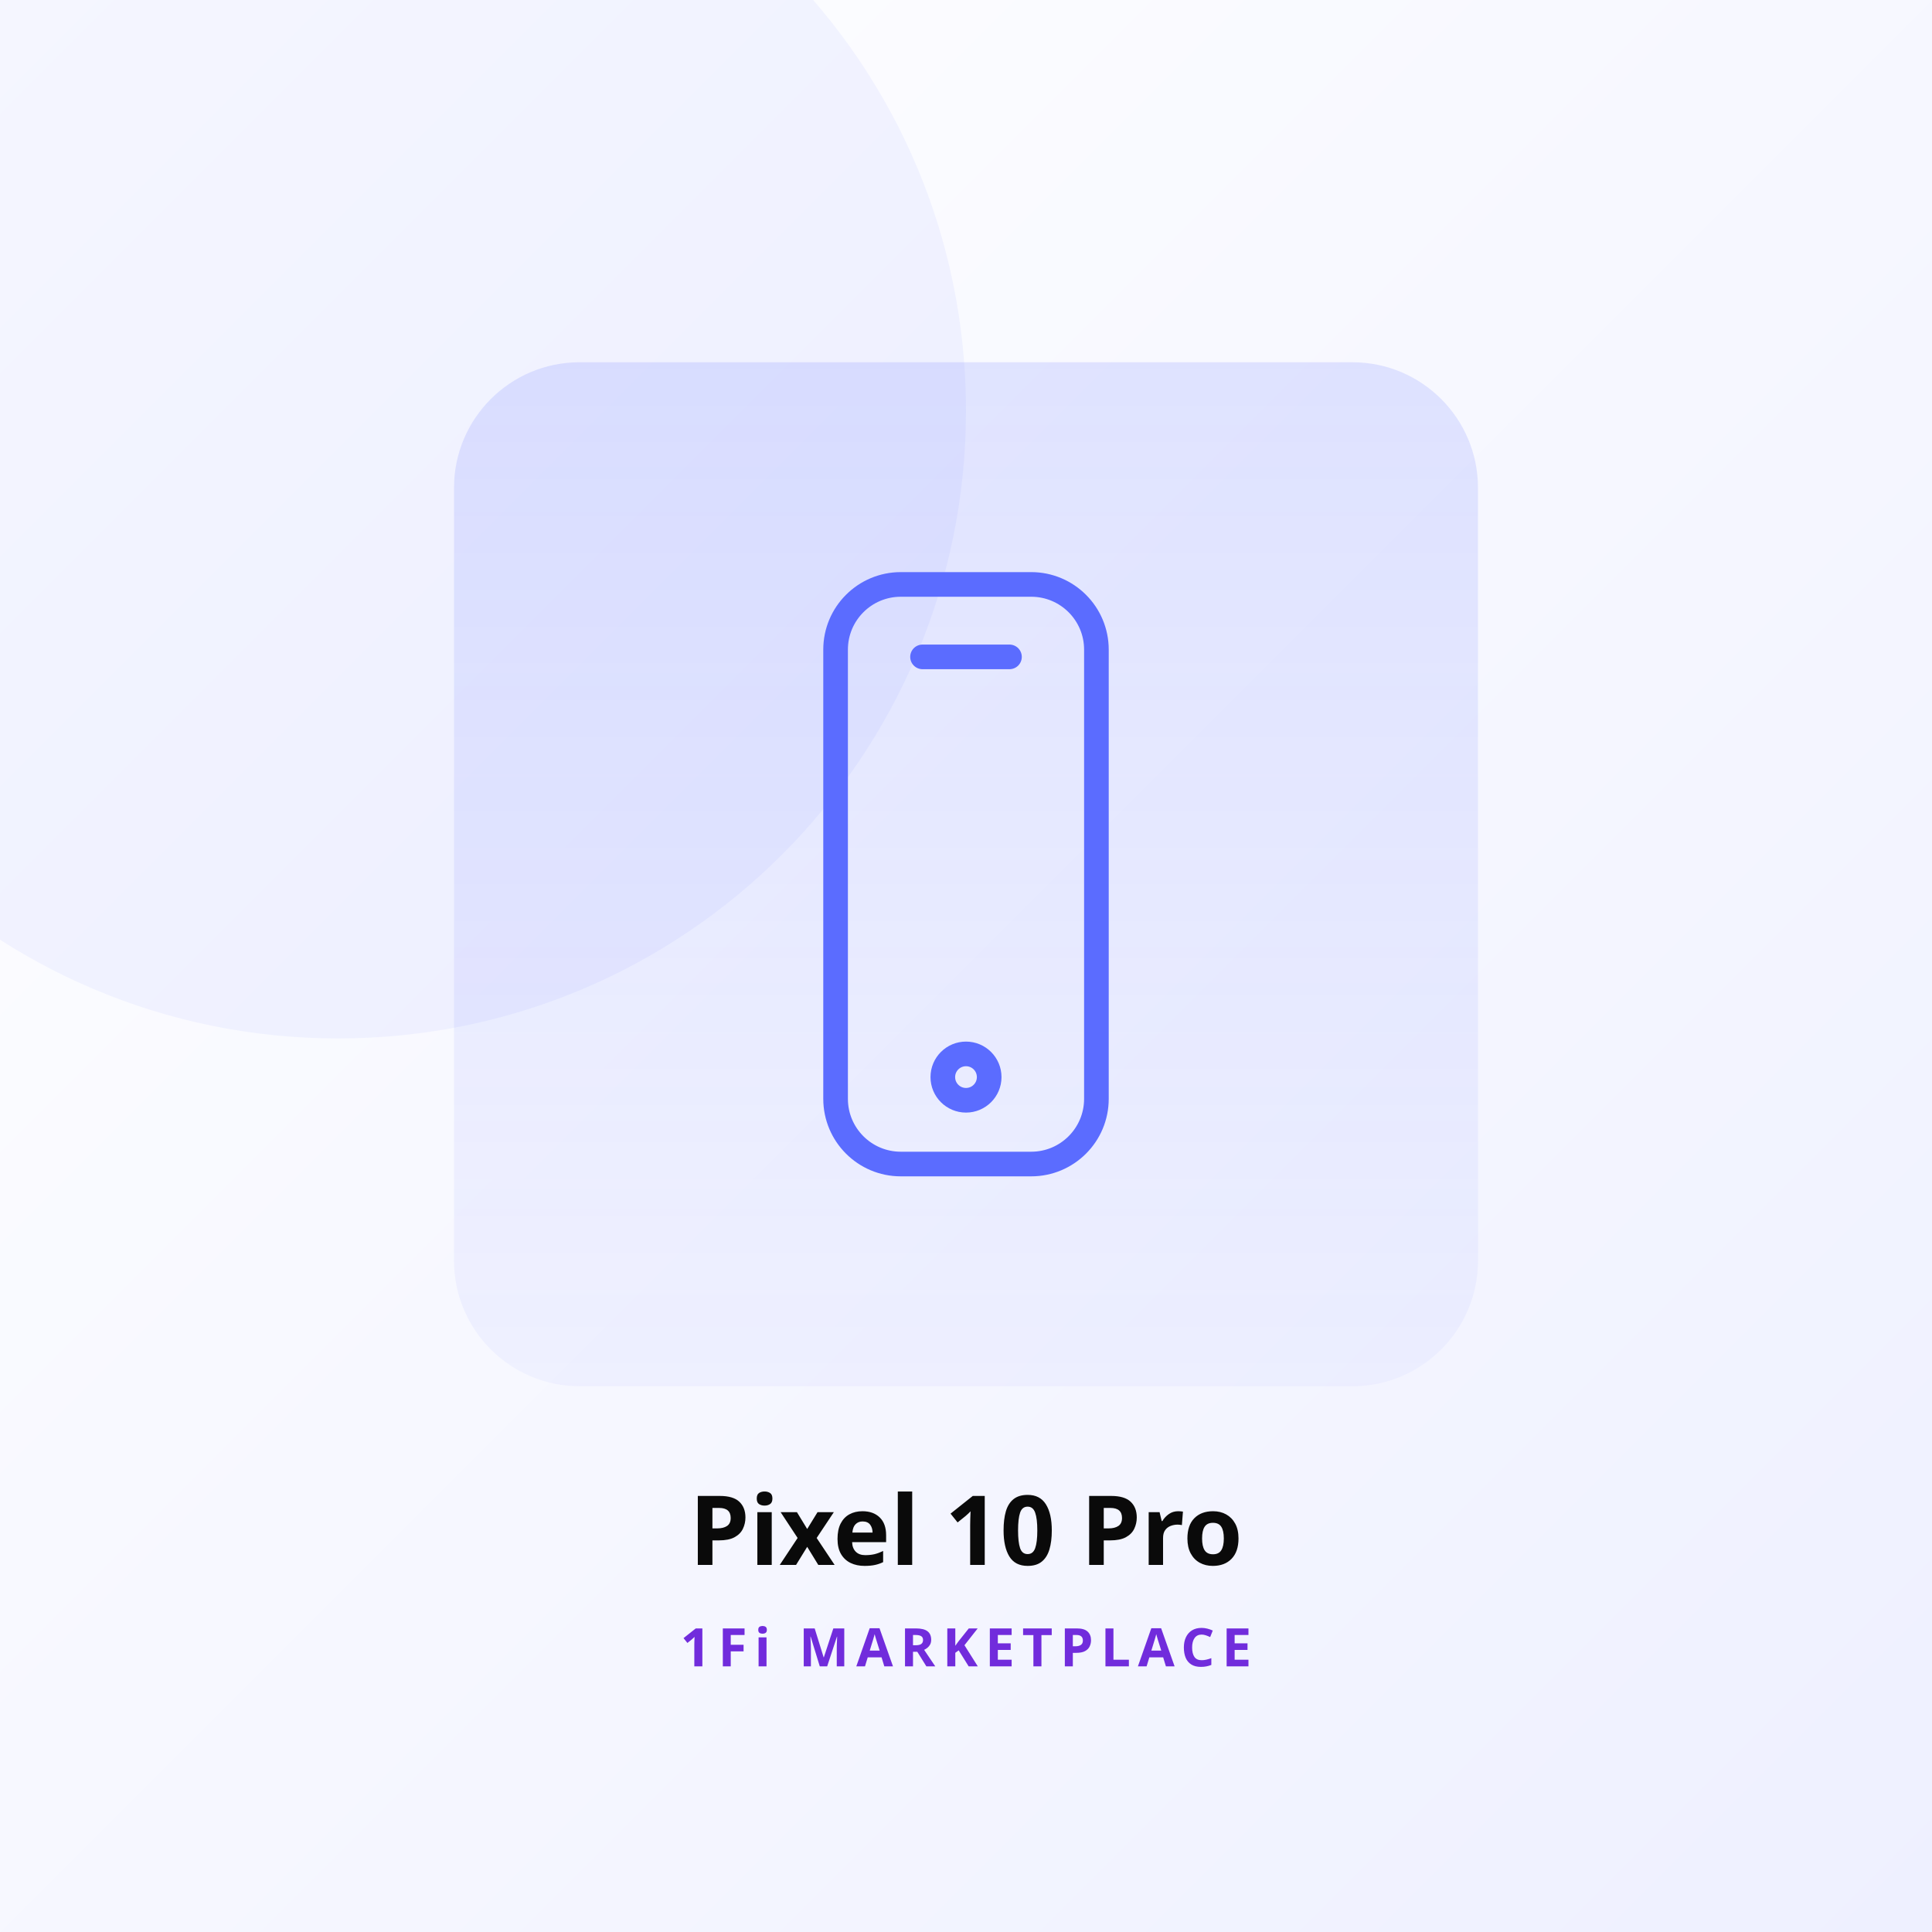
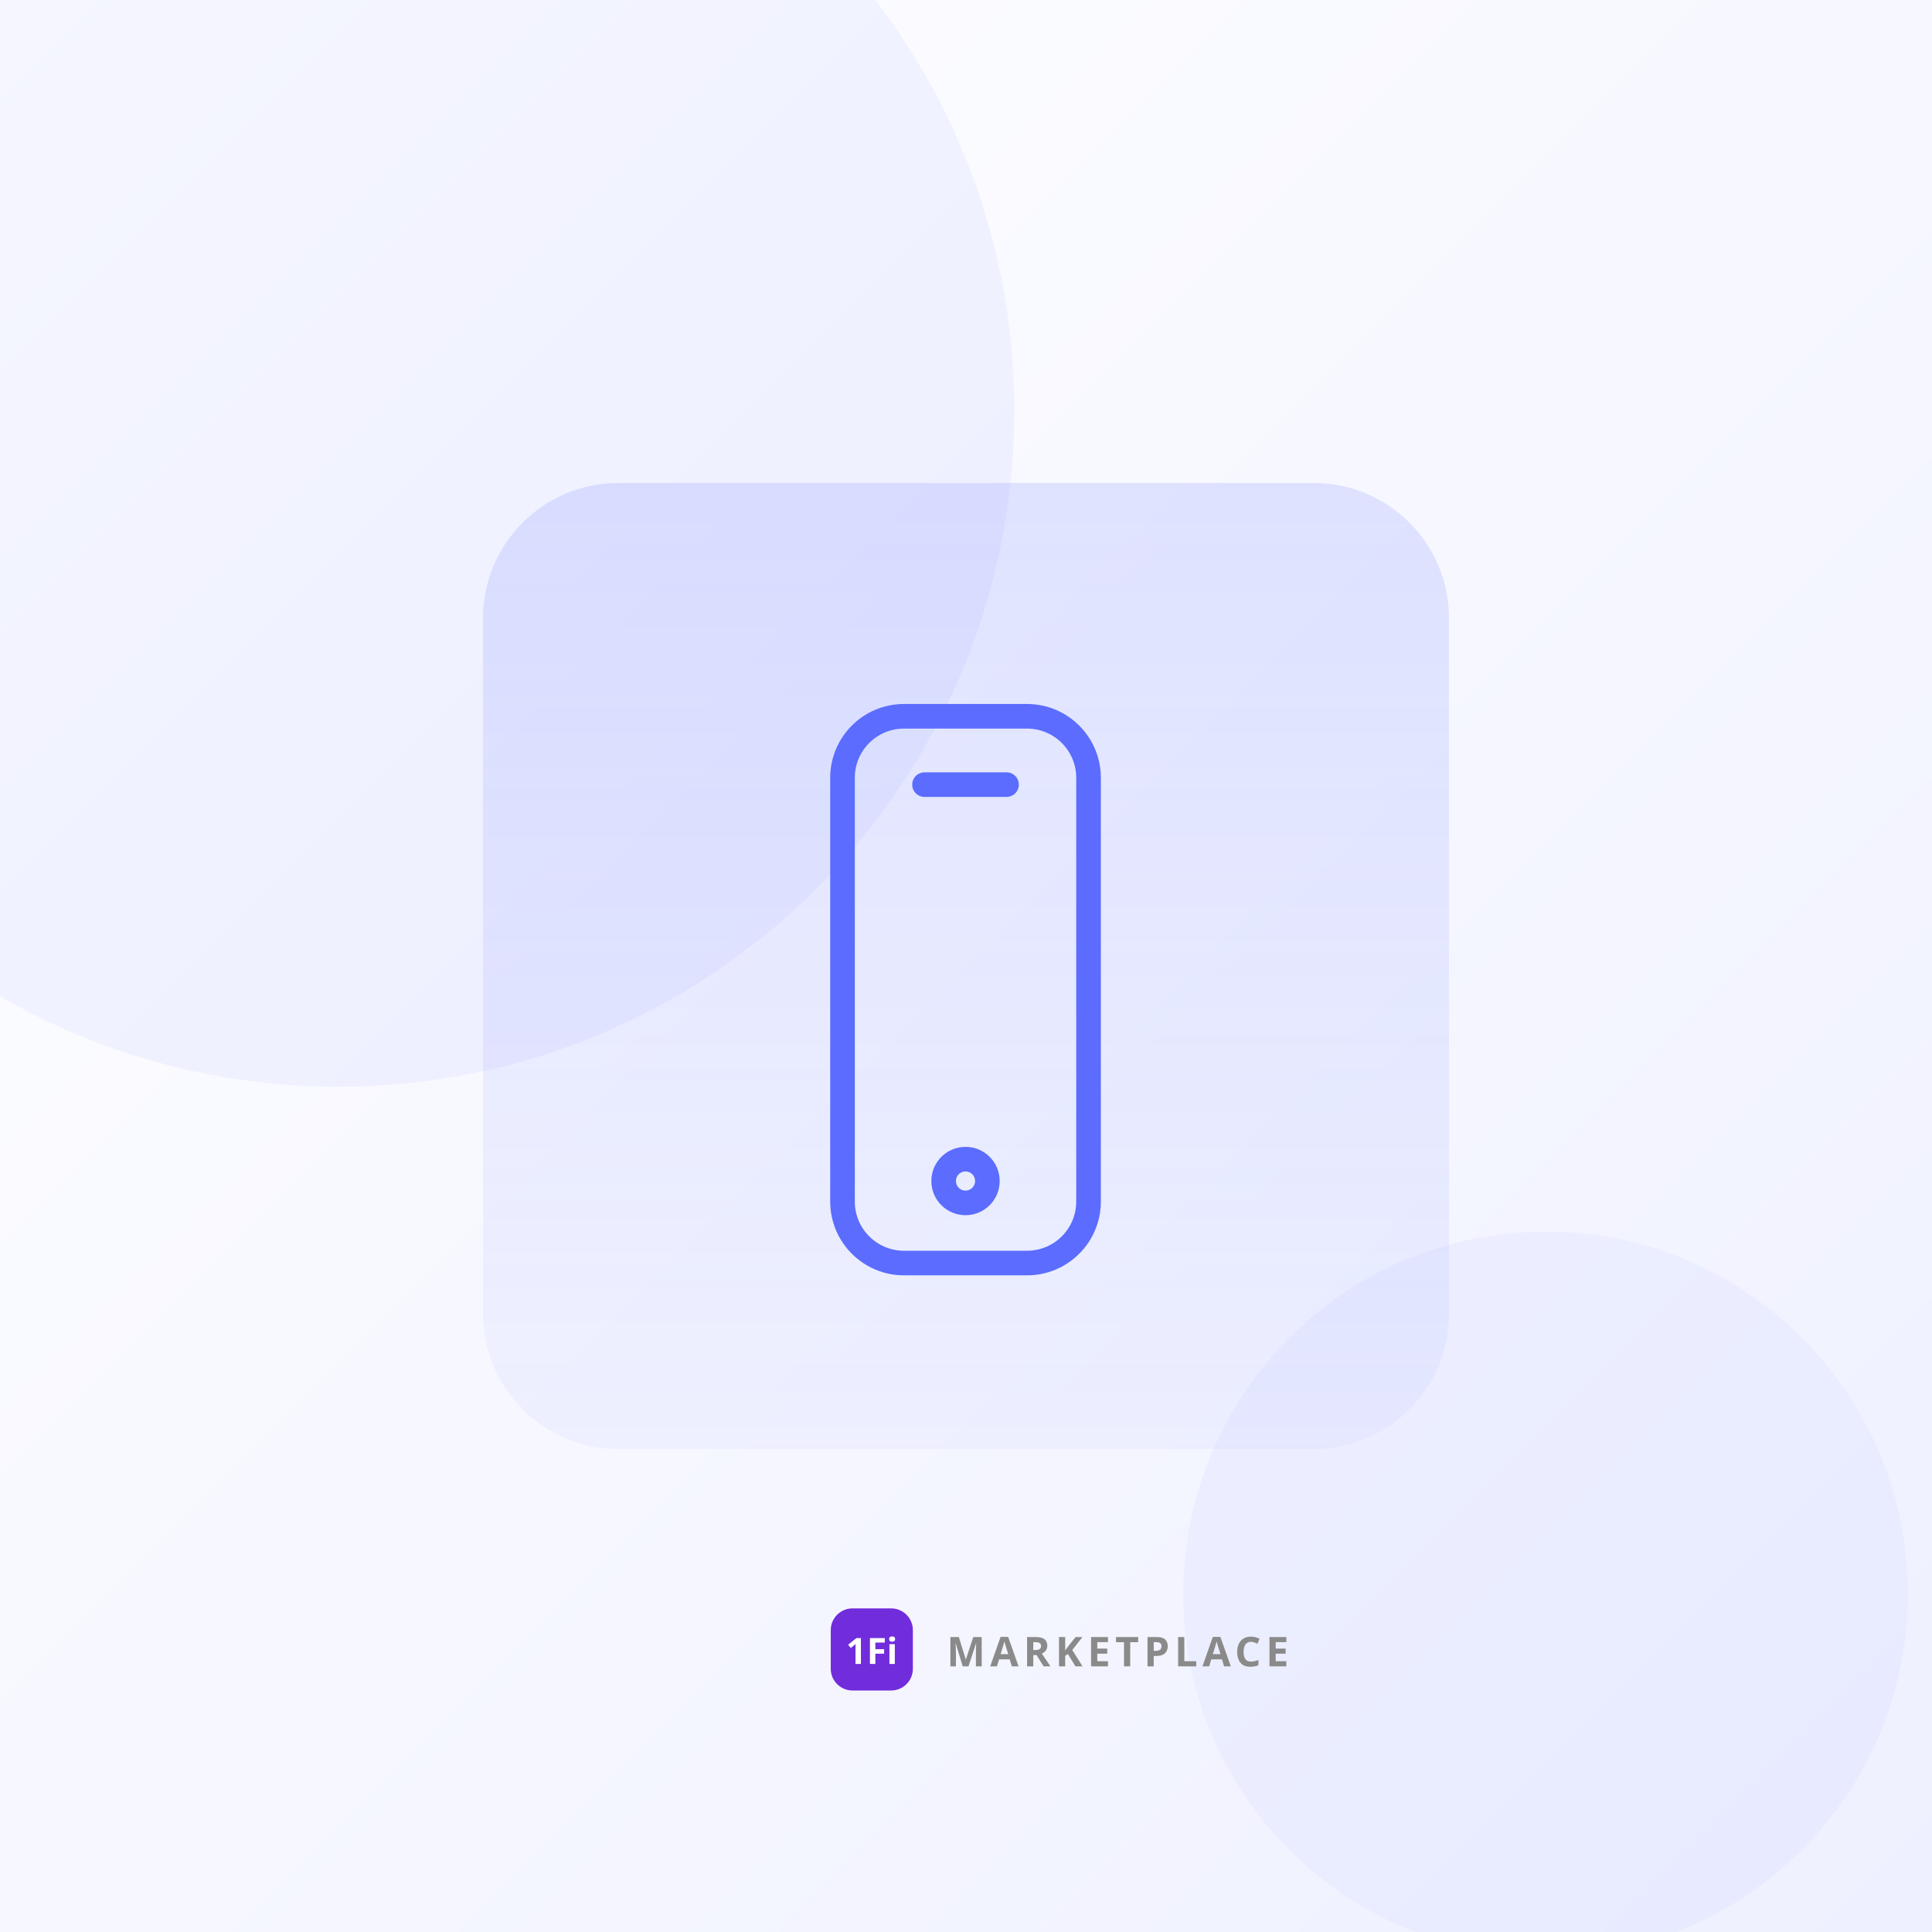
<svg xmlns="http://www.w3.org/2000/svg" viewBox="0 0 800 800" role="img" aria-label="Pixel 10 Pro">
  <defs>
    <linearGradient id="bg" x1="0" y1="0" x2="1" y2="1">
      <stop offset="0" stop-color="#ffffff" />
      <stop offset="1" stop-color="#EEF0FF" />
    </linearGradient>
    <linearGradient id="pill" x1="0" y1="0" x2="0" y2="1">
      <stop offset="0" stop-color="#5B6CFF" stop-opacity="0.16" />
      <stop offset="1" stop-color="#5B6CFF" stop-opacity="0.05" />
    </linearGradient>
  </defs>
  <rect width="800" height="800" fill="url(#bg)" />
-   <circle cx="140" cy="170" r="260" fill="#5B6CFF" opacity="0.06" />
-   <rect x="188" y="150" width="424" height="424" rx="52" fill="url(#pill)" />
-   <g transform="translate(220 182) scale(3.0)" fill="none" stroke="#5B6CFF" stroke-width="3.4" stroke-linecap="round" stroke-linejoin="round">
+   <circle cx="140" cy="170" r="280" fill="#5B6CFF" opacity="0.06" />
+   <circle cx="640" cy="660" r="150" fill="#5B6CFF" opacity="0.05" />
+   <rect x="200" y="200" width="400" height="400" rx="56" fill="url(#pill)" />
+   <g transform="translate(230 240) scale(2.83)" fill="none" stroke="#5B6CFF" stroke-width="3.6" stroke-linecap="round" stroke-linejoin="round">
    <rect x="42" y="20" width="36" height="80" rx="9" />
    <line x1="54" y1="30" x2="66" y2="30" />
    <circle cx="60" cy="88" r="3.2" />
  </g>
-   <text x="400" y="648" text-anchor="middle" font-family="Geist, Segoe UI, system-ui, sans-serif" font-size="40" font-weight="700" fill="#0a0a0a">Pixel 10 Pro</text>
-   <text x="400" y="690" text-anchor="middle" font-family="Geist, Segoe UI, system-ui, sans-serif" font-size="22" font-weight="600" letter-spacing="3" fill="#712CDC">1Fi MARKETPLACE</text>
+   <g transform="translate(348 690)" aria-label="Pixel 10 Pro">
+     <rect x="-4" y="-24" width="34" height="34" rx="9" fill="#712CDC" />
+     <text x="13" y="-1" text-anchor="middle" font-family="Geist, Segoe UI, system-ui, sans-serif" font-size="15" font-weight="700" fill="#ffffff">1Fi</text>
+     <text x="44" y="0" font-family="Geist, Segoe UI, system-ui, sans-serif" font-size="17" font-weight="600" letter-spacing="2" fill="#8a8a8a">MARKETPLACE</text>
+   </g>
</svg>
